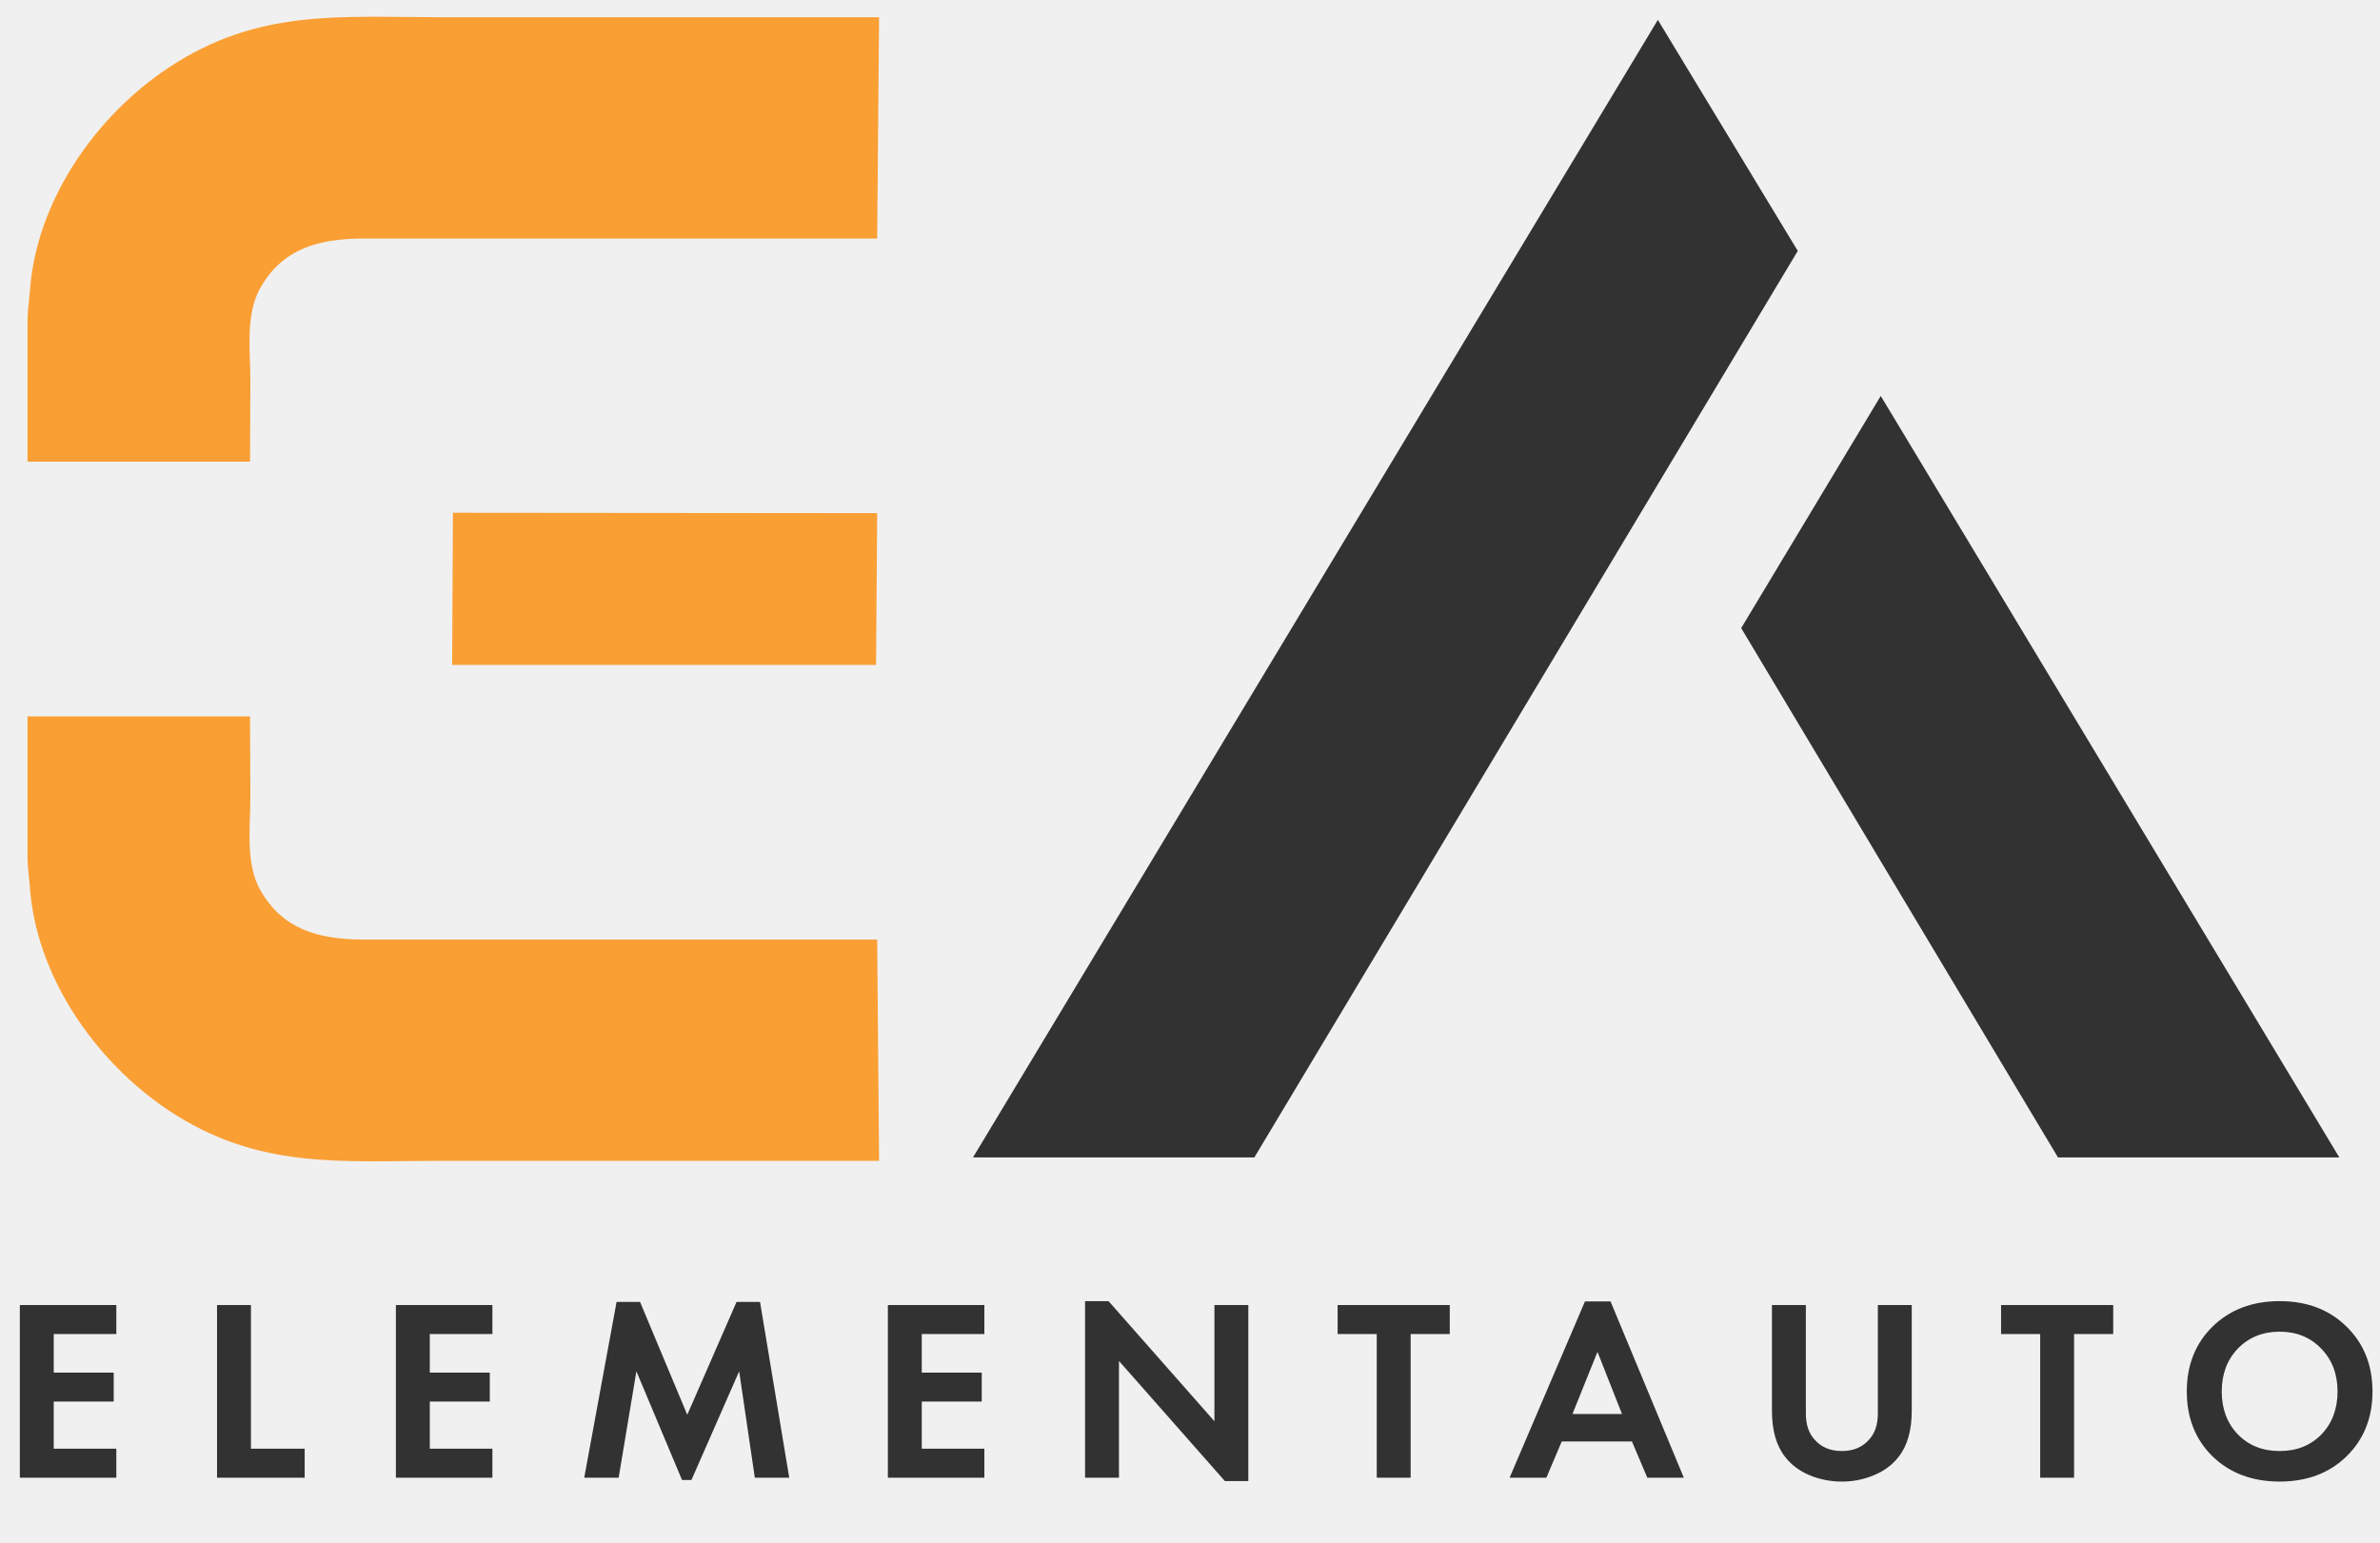
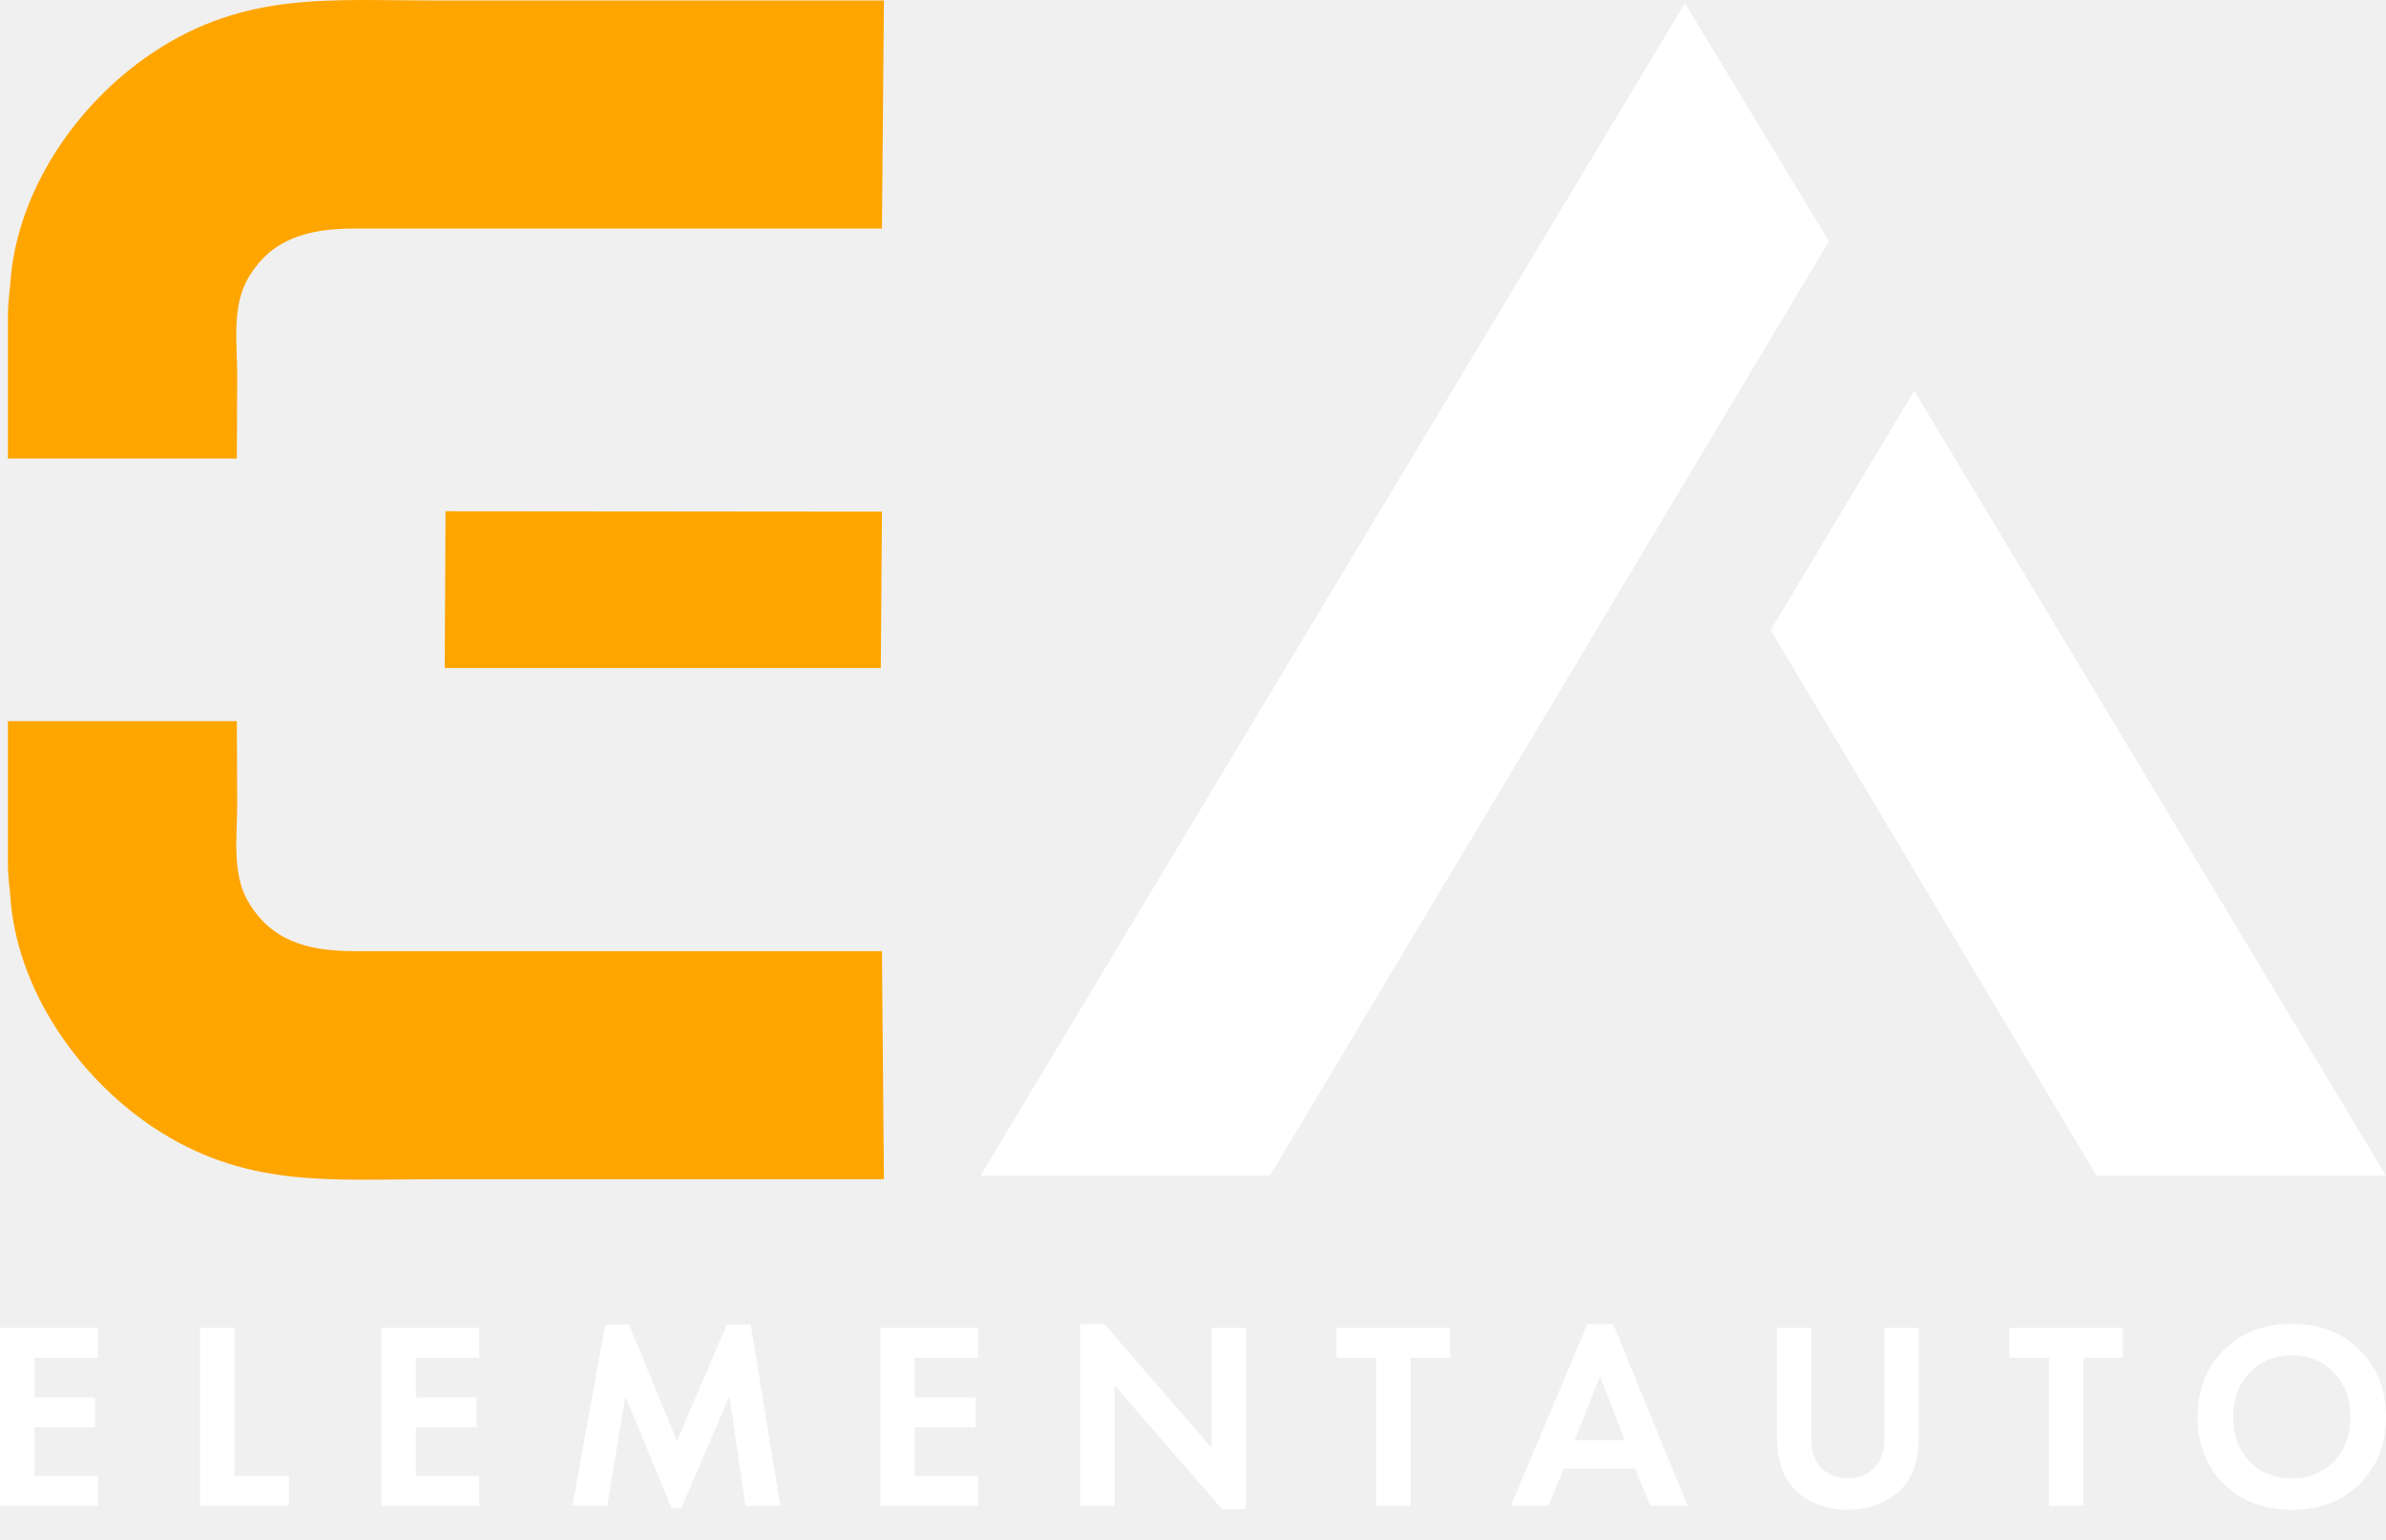
- <svg xmlns="http://www.w3.org/2000/svg" width="216" height="140" fill="none">
-   <path fill-rule="evenodd" clip-rule="evenodd" d="M88.305 105.057h25.534l49.32-82.283-12.698-20.97-62.156 103.253ZM212.308 105.057h-25.532L158.024 57.01l12.665-21.073 41.619 69.12Z" fill="#323232" />
-   <path fill-rule="evenodd" clip-rule="evenodd" d="M41.036 60.353h38.471l.103-13.776-38.505-.035-.069 13.81ZM15.264 6.168C23.41.747 30.837 1.565 40.113 1.565h39.67L79.61 21.65H32.857c-3.97.034-7.222.92-9.241 4.5-1.37 2.456-.89 5.764-.89 8.424l-.034 7.33H2.498V29.289c0-.852.102-1.773.205-2.728C3.217 18.376 8.59 10.6 15.264 6.168ZM15.264 100.761c8.146 5.421 15.573 4.604 24.849 4.604h39.67L79.61 85.28H32.857c-3.97-.034-7.222-.921-9.241-4.502-1.37-2.455-.89-5.762-.89-8.422l-.034-7.332H2.498v12.617c0 .853.102 1.773.205 2.728.514 8.15 5.887 15.925 12.561 20.392Z" fill="#FA9F34" />
-   <path d="M10.557 118.454v2.631h-5.68v3.501h5.443v2.632H4.876v4.276h5.681v2.632H1.8v-15.672h8.758Zm9.14 0h3.077v13.04h4.876v2.632h-7.953v-15.672Zm24.991 0v2.631h-5.681v3.501h5.444v2.632h-5.444v4.276h5.681v2.632H35.93v-15.672h8.758Zm8.335 15.672 2.935-15.954h2.13l4.285 10.244 4.474-10.244h2.13l2.651 15.954h-3.124l-1.42-9.657-4.332 9.868h-.853l-4.142-9.868-1.61 9.657h-3.124Zm36.314-15.672v2.631h-5.681v3.501H89.1v2.632h-5.444v4.276h5.681v2.632H80.58v-15.672h8.758Zm12.216 15.672h-3.077v-16.025h2.131l9.61 10.902v-10.549h3.077v15.977h-2.13l-9.611-10.902v10.597Zm30.023-13.041h-3.55v13.041h-3.078v-13.041h-3.55v-2.631h10.178v2.631Zm17.927 13.041-1.396-3.29h-6.368l-1.396 3.29h-3.338l6.841-16.001h2.32l6.651 16.001h-3.314Zm-6.793-5.78h4.497l-2.225-5.64-2.272 5.64Zm18.105-9.892h3.078v9.845c0 .986.252 1.762.757 2.326.6.72 1.436 1.081 2.509 1.081s1.91-.361 2.509-1.081c.505-.564.758-1.34.758-2.326v-9.845h3.077v9.586c0 1.786-.394 3.18-1.184 4.182-.552.721-1.294 1.277-2.225 1.669a7.39 7.39 0 0 1-2.935.587 7.567 7.567 0 0 1-2.959-.587c-.915-.392-1.649-.948-2.201-1.669-.789-1.002-1.184-2.396-1.184-4.182v-9.586Zm30.973 2.631h-3.551v13.041h-3.077v-13.041h-3.551v-2.631h10.179v2.631Zm9.021-.681c1.578-1.535 3.606-2.303 6.083-2.303 2.478 0 4.498.768 6.06 2.303 1.578 1.535 2.367 3.501 2.367 5.897 0 2.397-.789 4.363-2.367 5.898-1.562 1.519-3.582 2.279-6.06 2.279-2.477 0-4.505-.76-6.083-2.279-1.562-1.535-2.344-3.501-2.344-5.898 0-2.396.782-4.362 2.344-5.897Zm2.296 9.798c.978 1.002 2.241 1.504 3.787 1.504 1.547 0 2.809-.502 3.788-1.504.978-1.018 1.467-2.319 1.467-3.901 0-1.582-.497-2.882-1.491-3.9-.978-1.018-2.233-1.527-3.764-1.527-1.53 0-2.793.509-3.787 1.527-.979 1.018-1.468 2.318-1.468 3.9 0 1.582.489 2.883 1.468 3.901Z" fill="#323232" />
+ <svg xmlns="http://www.w3.org/2000/svg" class="logo" width="79" height="51" viewBox="0 0 79 51" fill="none">
+   <path class="logo__secondary" fill-rule="evenodd" clip-rule="evenodd" d="M32.463 38.938H42.046L60.555 7.993L55.789 0.106L32.463 38.938Z" fill="white" />
+   <path class="logo__secondary" fill-rule="evenodd" clip-rule="evenodd" d="M79 38.938H69.418L58.628 20.868L63.381 12.943L79 38.938Z" fill="white" />
+   <path class="logo__primary" fill-rule="evenodd" clip-rule="evenodd" d="M14.725 22.125H29.163L29.201 16.945L14.751 16.932L14.725 22.125Z" fill="#FFA500" />
+   <path class="logo__primary" fill-rule="evenodd" clip-rule="evenodd" d="M5.053 1.748C8.11 -0.291 10.898 0.017 14.379 0.017H29.266L29.201 7.57H11.655C10.165 7.583 8.945 7.916 8.187 9.263C7.674 10.186 7.854 11.43 7.854 12.431L7.841 15.188H0.262V10.443C0.262 10.122 0.301 9.776 0.339 9.417C0.532 6.339 2.549 3.415 5.053 1.748Z" fill="#FFA500" />
+   <path class="logo__primary" fill-rule="evenodd" clip-rule="evenodd" d="M5.053 37.322C8.11 39.361 10.898 39.054 14.379 39.054H29.266L29.201 31.5H11.655C10.165 31.487 8.945 31.154 8.187 29.807C7.674 28.884 7.854 27.64 7.854 26.64L7.841 23.883H0.262V28.628C0.262 28.948 0.301 29.294 0.339 29.654C0.532 32.718 2.549 35.642 5.053 37.322Z" fill="#FFA500" />
+   <path class="logo__secondary" d="M3.24 43.976V44.966H1.139V46.283H3.153V47.272H1.139V48.881H3.24V49.87H0V43.976H3.24ZM6.622 43.976H7.76V48.881H9.565V49.87H6.622V43.976ZM15.868 43.976V44.966H13.767V46.283H15.781V47.272H13.767V48.881H15.868V49.87H12.628V43.976H15.868ZM18.952 49.87L20.038 43.87H20.826L22.412 47.723L24.067 43.87H24.855L25.836 49.87H24.68L24.154 46.239L22.552 49.95H22.236L20.704 46.239L20.108 49.87H18.952ZM32.388 43.976V44.966H30.286V46.283H32.3V47.272H30.286V48.881H32.388V49.87H29.148V43.976H32.388ZM36.908 49.87H35.77V43.844H36.558L40.113 47.944V43.976H41.252V49.985H40.464L36.908 45.885V49.87ZM48.016 44.966H46.702V49.87H45.564V44.966H44.25V43.976H48.016V44.966ZM54.649 49.87L54.132 48.633H51.776L51.26 49.87H50.025L52.556 43.853H53.414L55.875 49.87H54.649ZM52.135 47.697H53.799L52.976 45.576L52.135 47.697ZM58.834 43.976H59.973V47.679C59.973 48.05 60.066 48.342 60.253 48.554C60.475 48.825 60.784 48.96 61.181 48.96C61.578 48.96 61.888 48.825 62.11 48.554C62.297 48.342 62.39 48.05 62.39 47.679V43.976H63.529V47.582C63.529 48.253 63.383 48.778 63.091 49.154C62.886 49.425 62.612 49.635 62.267 49.782C61.929 49.929 61.567 50.003 61.181 50.003C60.796 50.003 60.431 49.929 60.087 49.782C59.748 49.635 59.476 49.425 59.272 49.154C58.98 48.778 58.834 48.253 58.834 47.582V43.976ZM70.294 44.966H68.98V49.87H67.841V44.966H66.528V43.976H70.294V44.966ZM73.631 44.71C74.215 44.132 74.966 43.844 75.882 43.844C76.799 43.844 77.546 44.132 78.124 44.71C78.708 45.287 79 46.026 79 46.928C79 47.829 78.708 48.568 78.124 49.146C77.546 49.717 76.799 50.003 75.882 50.003C74.966 50.003 74.215 49.717 73.631 49.146C73.053 48.568 72.764 47.829 72.764 46.928C72.764 46.026 73.053 45.287 73.631 44.71ZM74.481 48.395C74.843 48.772 75.31 48.96 75.882 48.96C76.454 48.96 76.921 48.772 77.283 48.395C77.645 48.012 77.826 47.523 77.826 46.928C77.826 46.333 77.642 45.844 77.275 45.461C76.913 45.078 76.448 44.886 75.882 44.886C75.316 44.886 74.849 45.078 74.481 45.461C74.119 45.844 73.938 46.333 73.938 46.928C73.938 47.523 74.119 48.012 74.481 48.395Z" fill="white" />
</svg>
